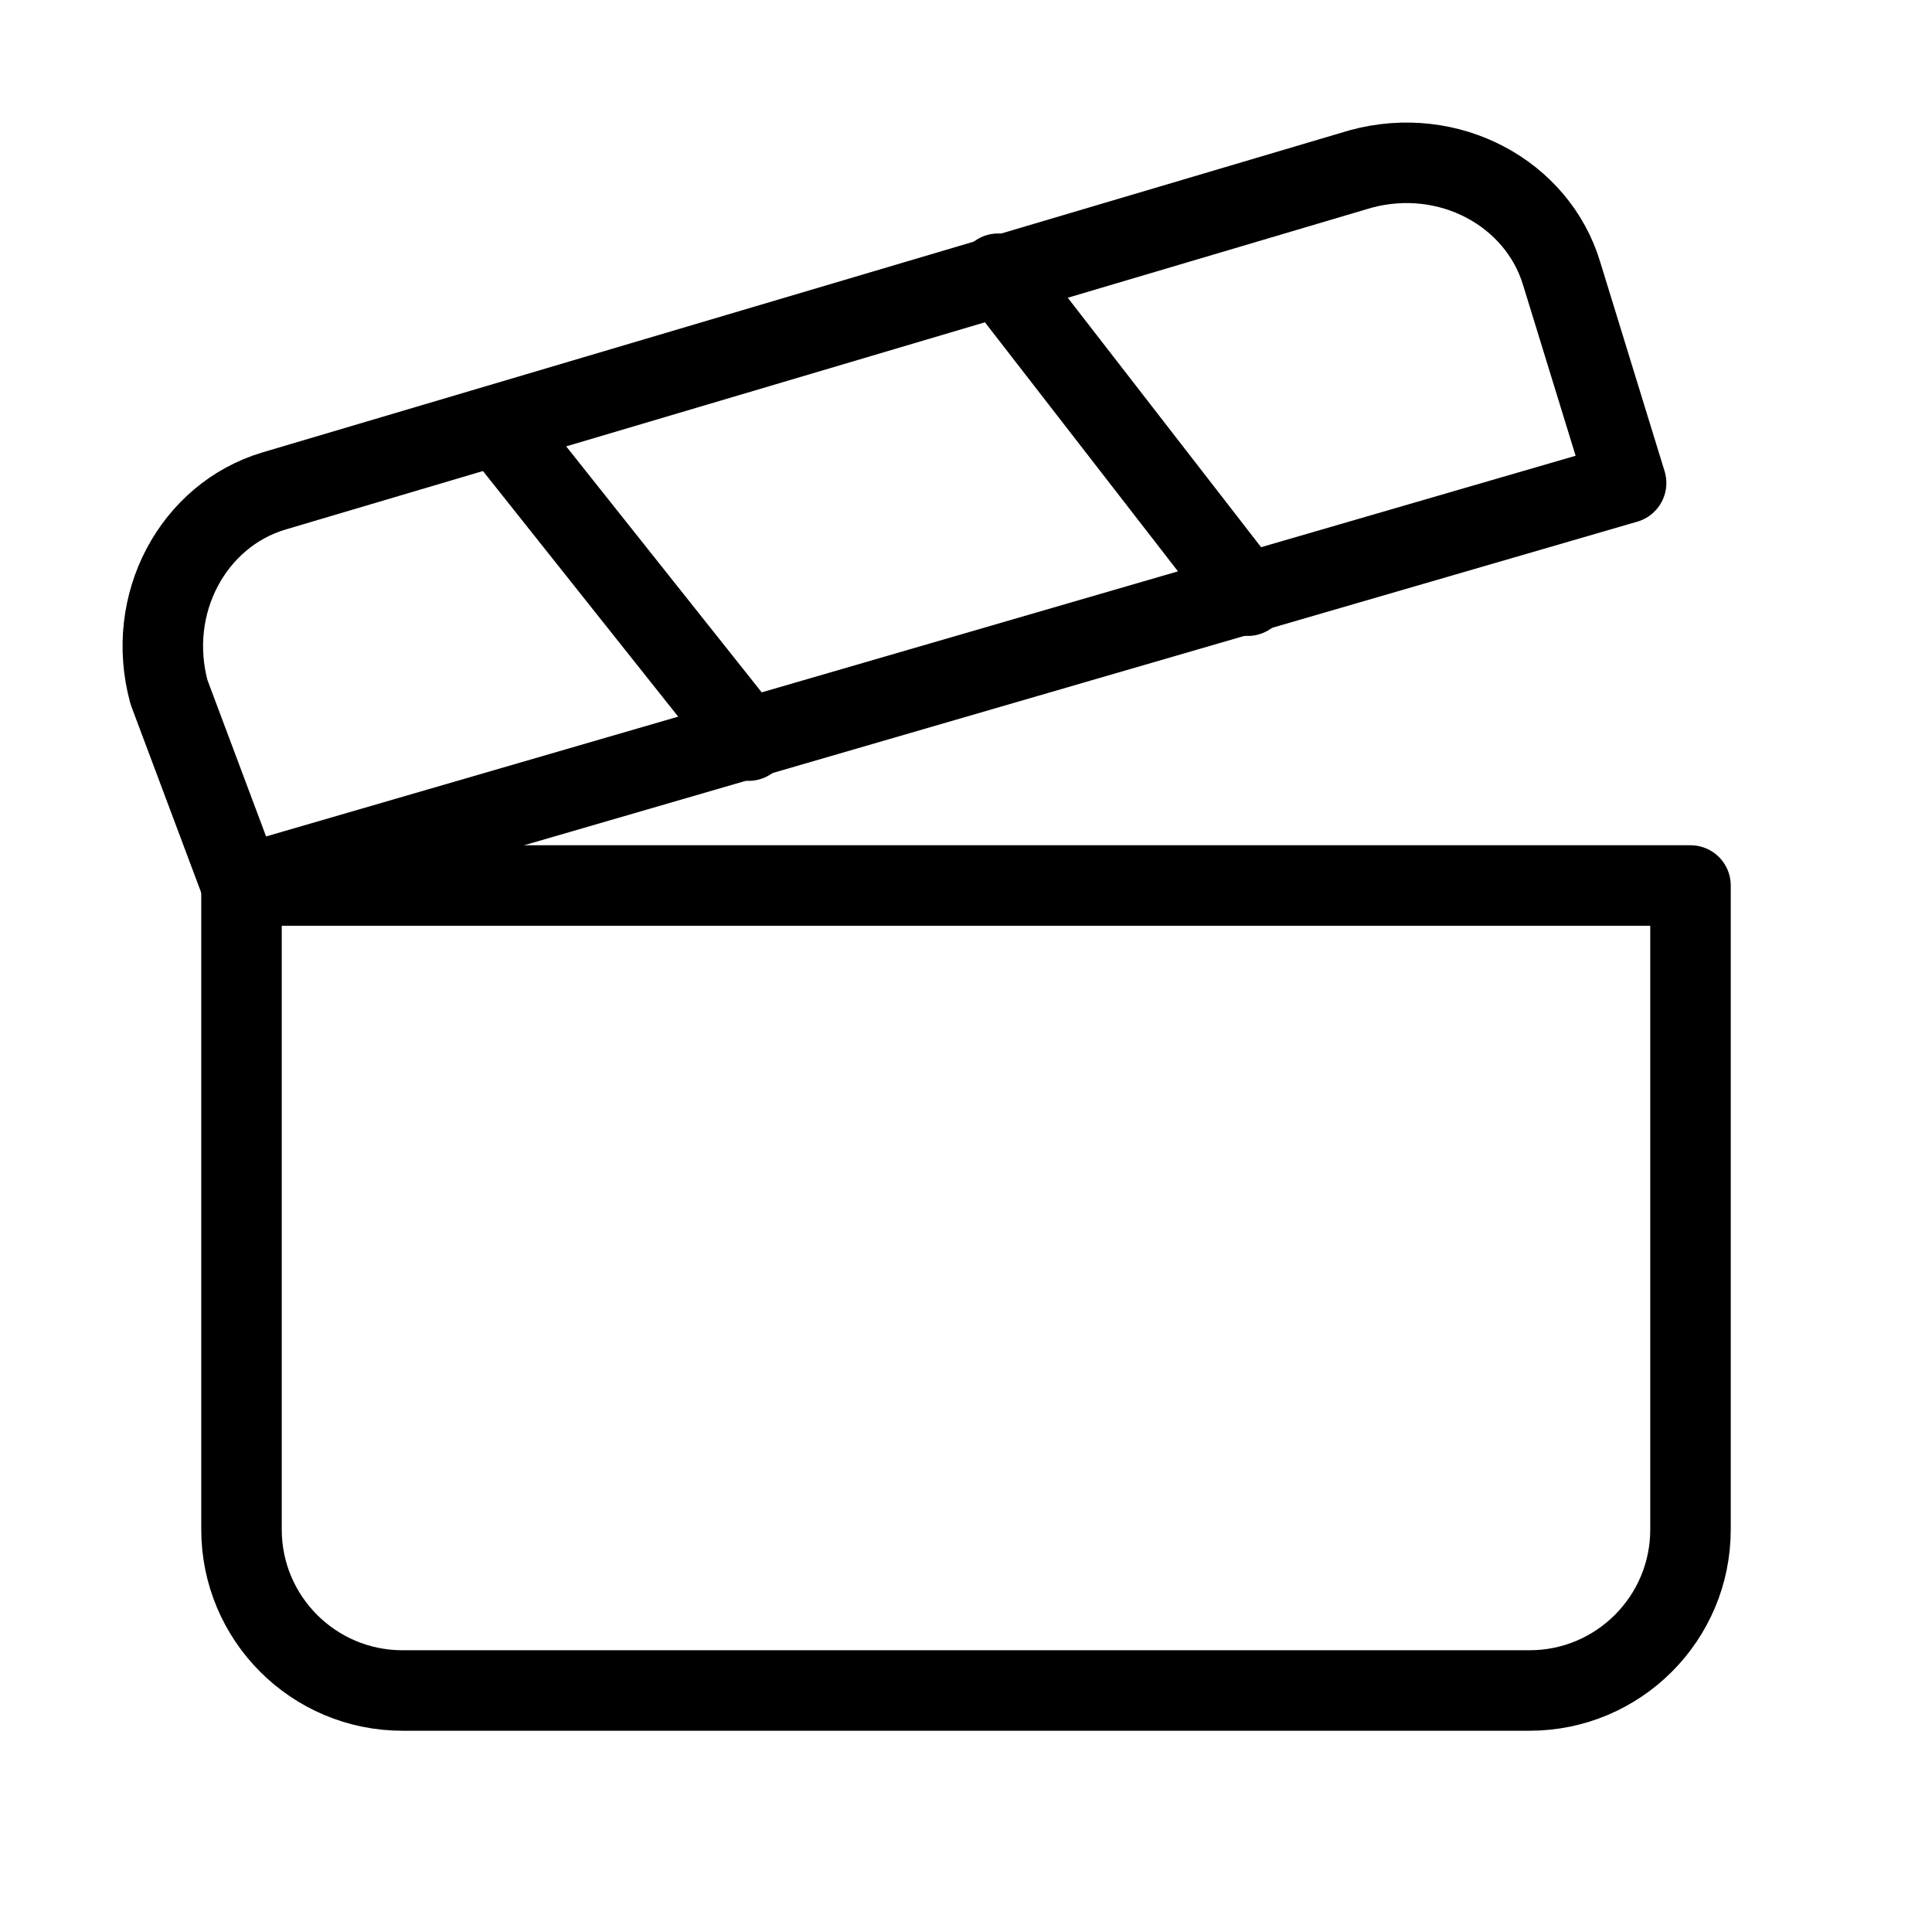
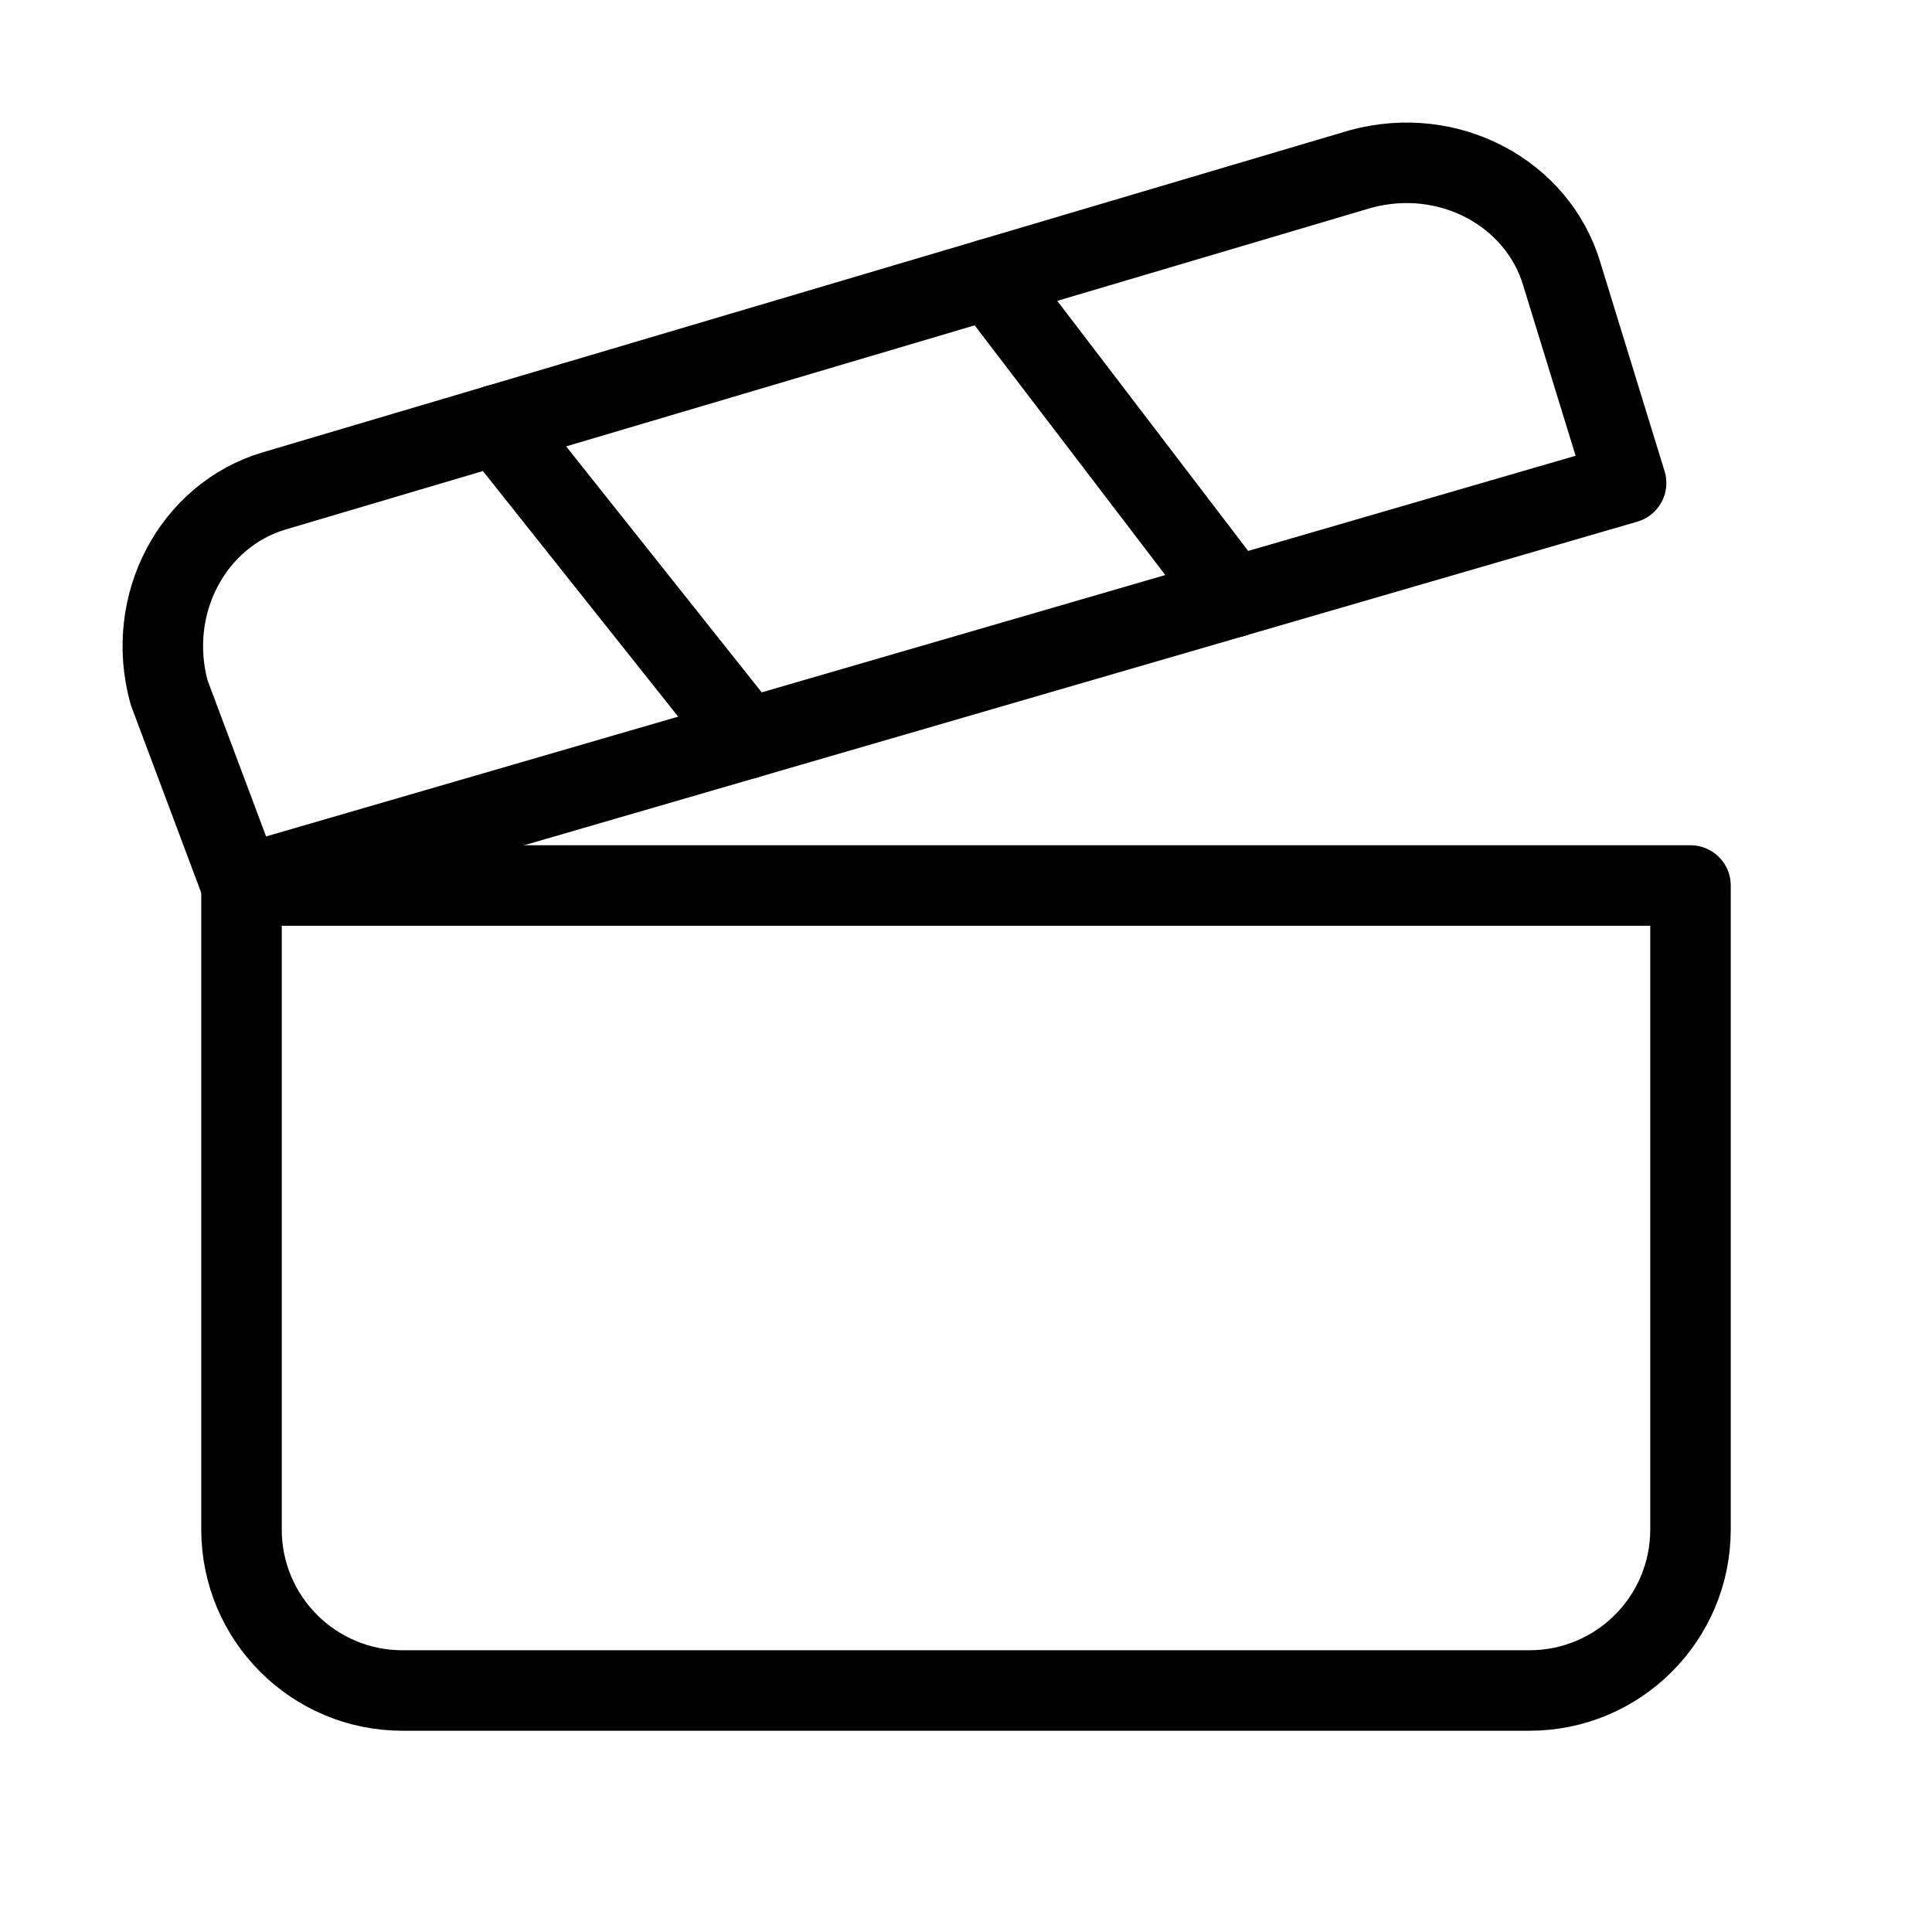
<svg xmlns="http://www.w3.org/2000/svg" width="24" height="24" viewBox="0 0 24 24" fill="none" stroke="currentColor" stroke-width="calc((100vw - 100vh) / 10)" stroke-linecap="round" stroke-linejoin="round">
-   <path vector-effect="non-scaling-stroke" d="M20.2 6 3 11l-.9-2.4c-.3-1.1.3-2.2 1.3-2.5l13.5-4c1.1-.3 2.2.3 2.5 1.3Z" />
-   <path vector-effect="non-scaling-stroke" d="m6.2 5.3 3.1 3.9" />
-   <path vector-effect="non-scaling-stroke" d="m12.4 3.4 3.1 4" />
-   <path vector-effect="non-scaling-stroke" d="M3 11h18v8a2 2 0 0 1-2 2H5a2 2 0 0 1-2-2Z" />
+   <path vector-effect="non-scaling-stroke" d="m12.296 3.464 3.02 3.956" />
+   <path vector-effect="non-scaling-stroke" d="M20.2 6 3 11l-.9-2.4c-.3-1.1.3-2.2 1.3-2.5l13.5-4c1.1-.3 2.2.3 2.5 1.3z" />
+   <path vector-effect="non-scaling-stroke" d="M3 11h18v8a2 2 0 0 1-2 2H5a2 2 0 0 1-2-2z" />
+   <path vector-effect="non-scaling-stroke" d="m6.18 5.276 3.1 3.899" />
</svg>
